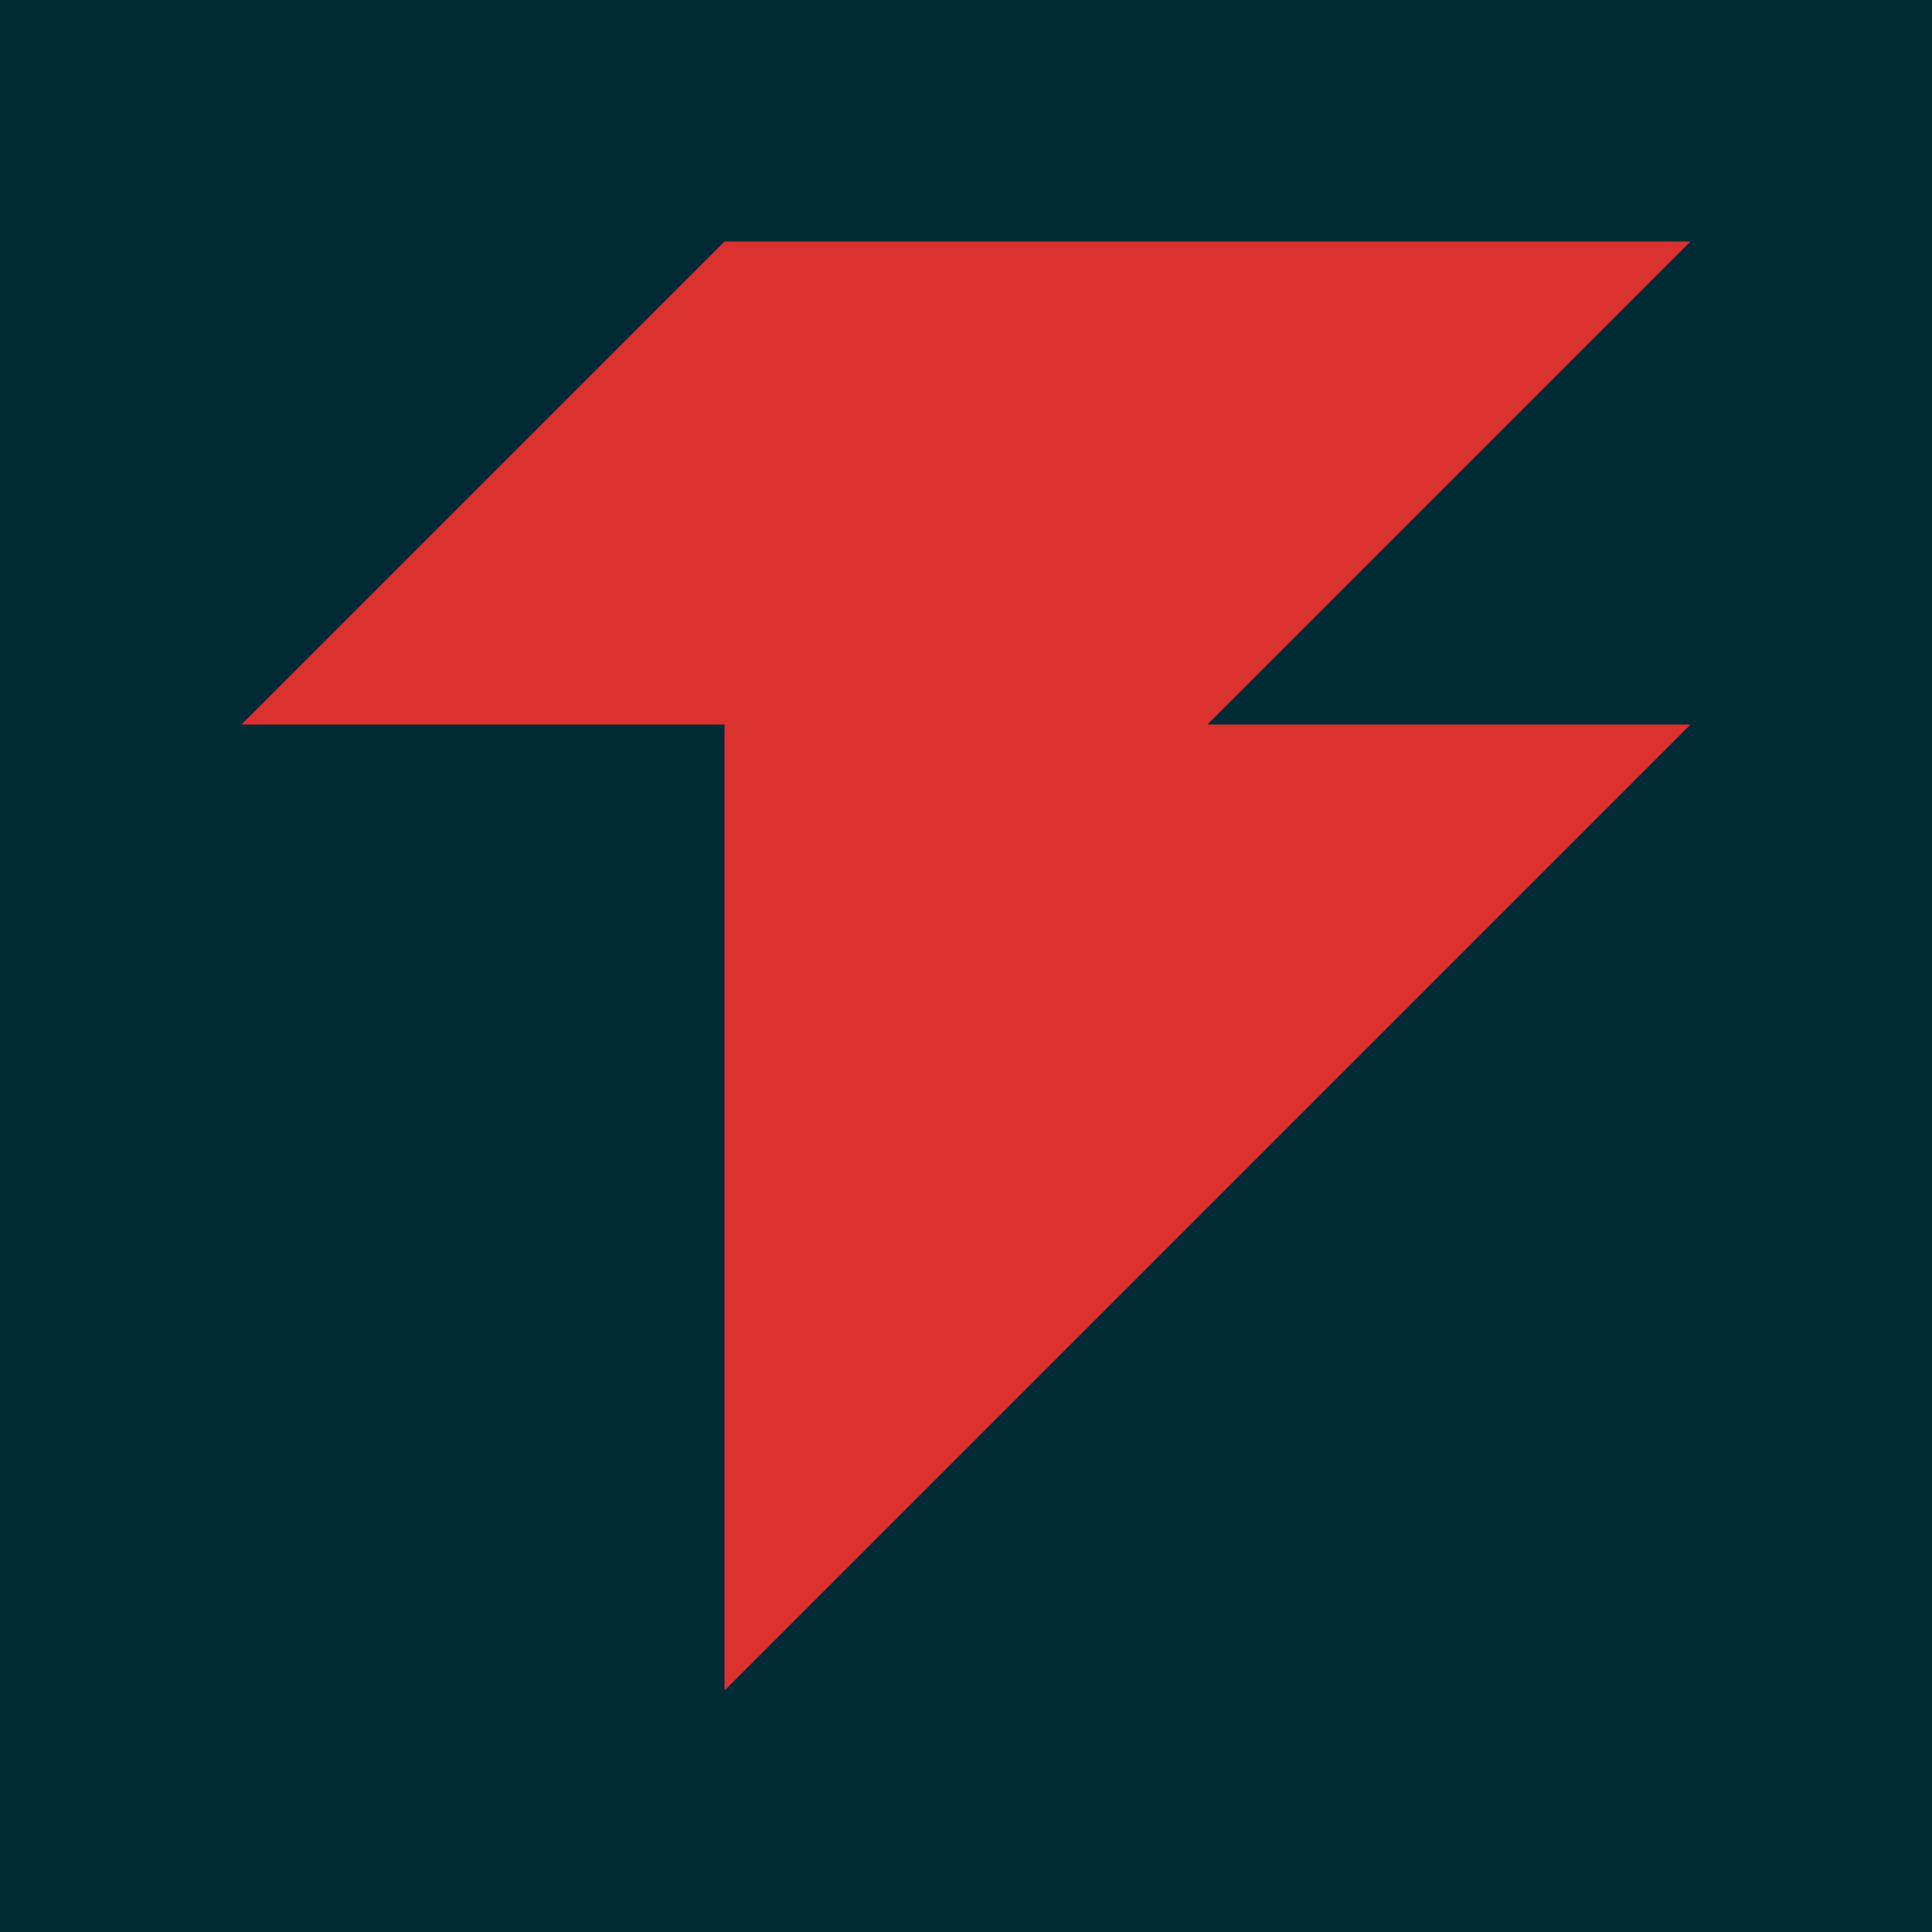
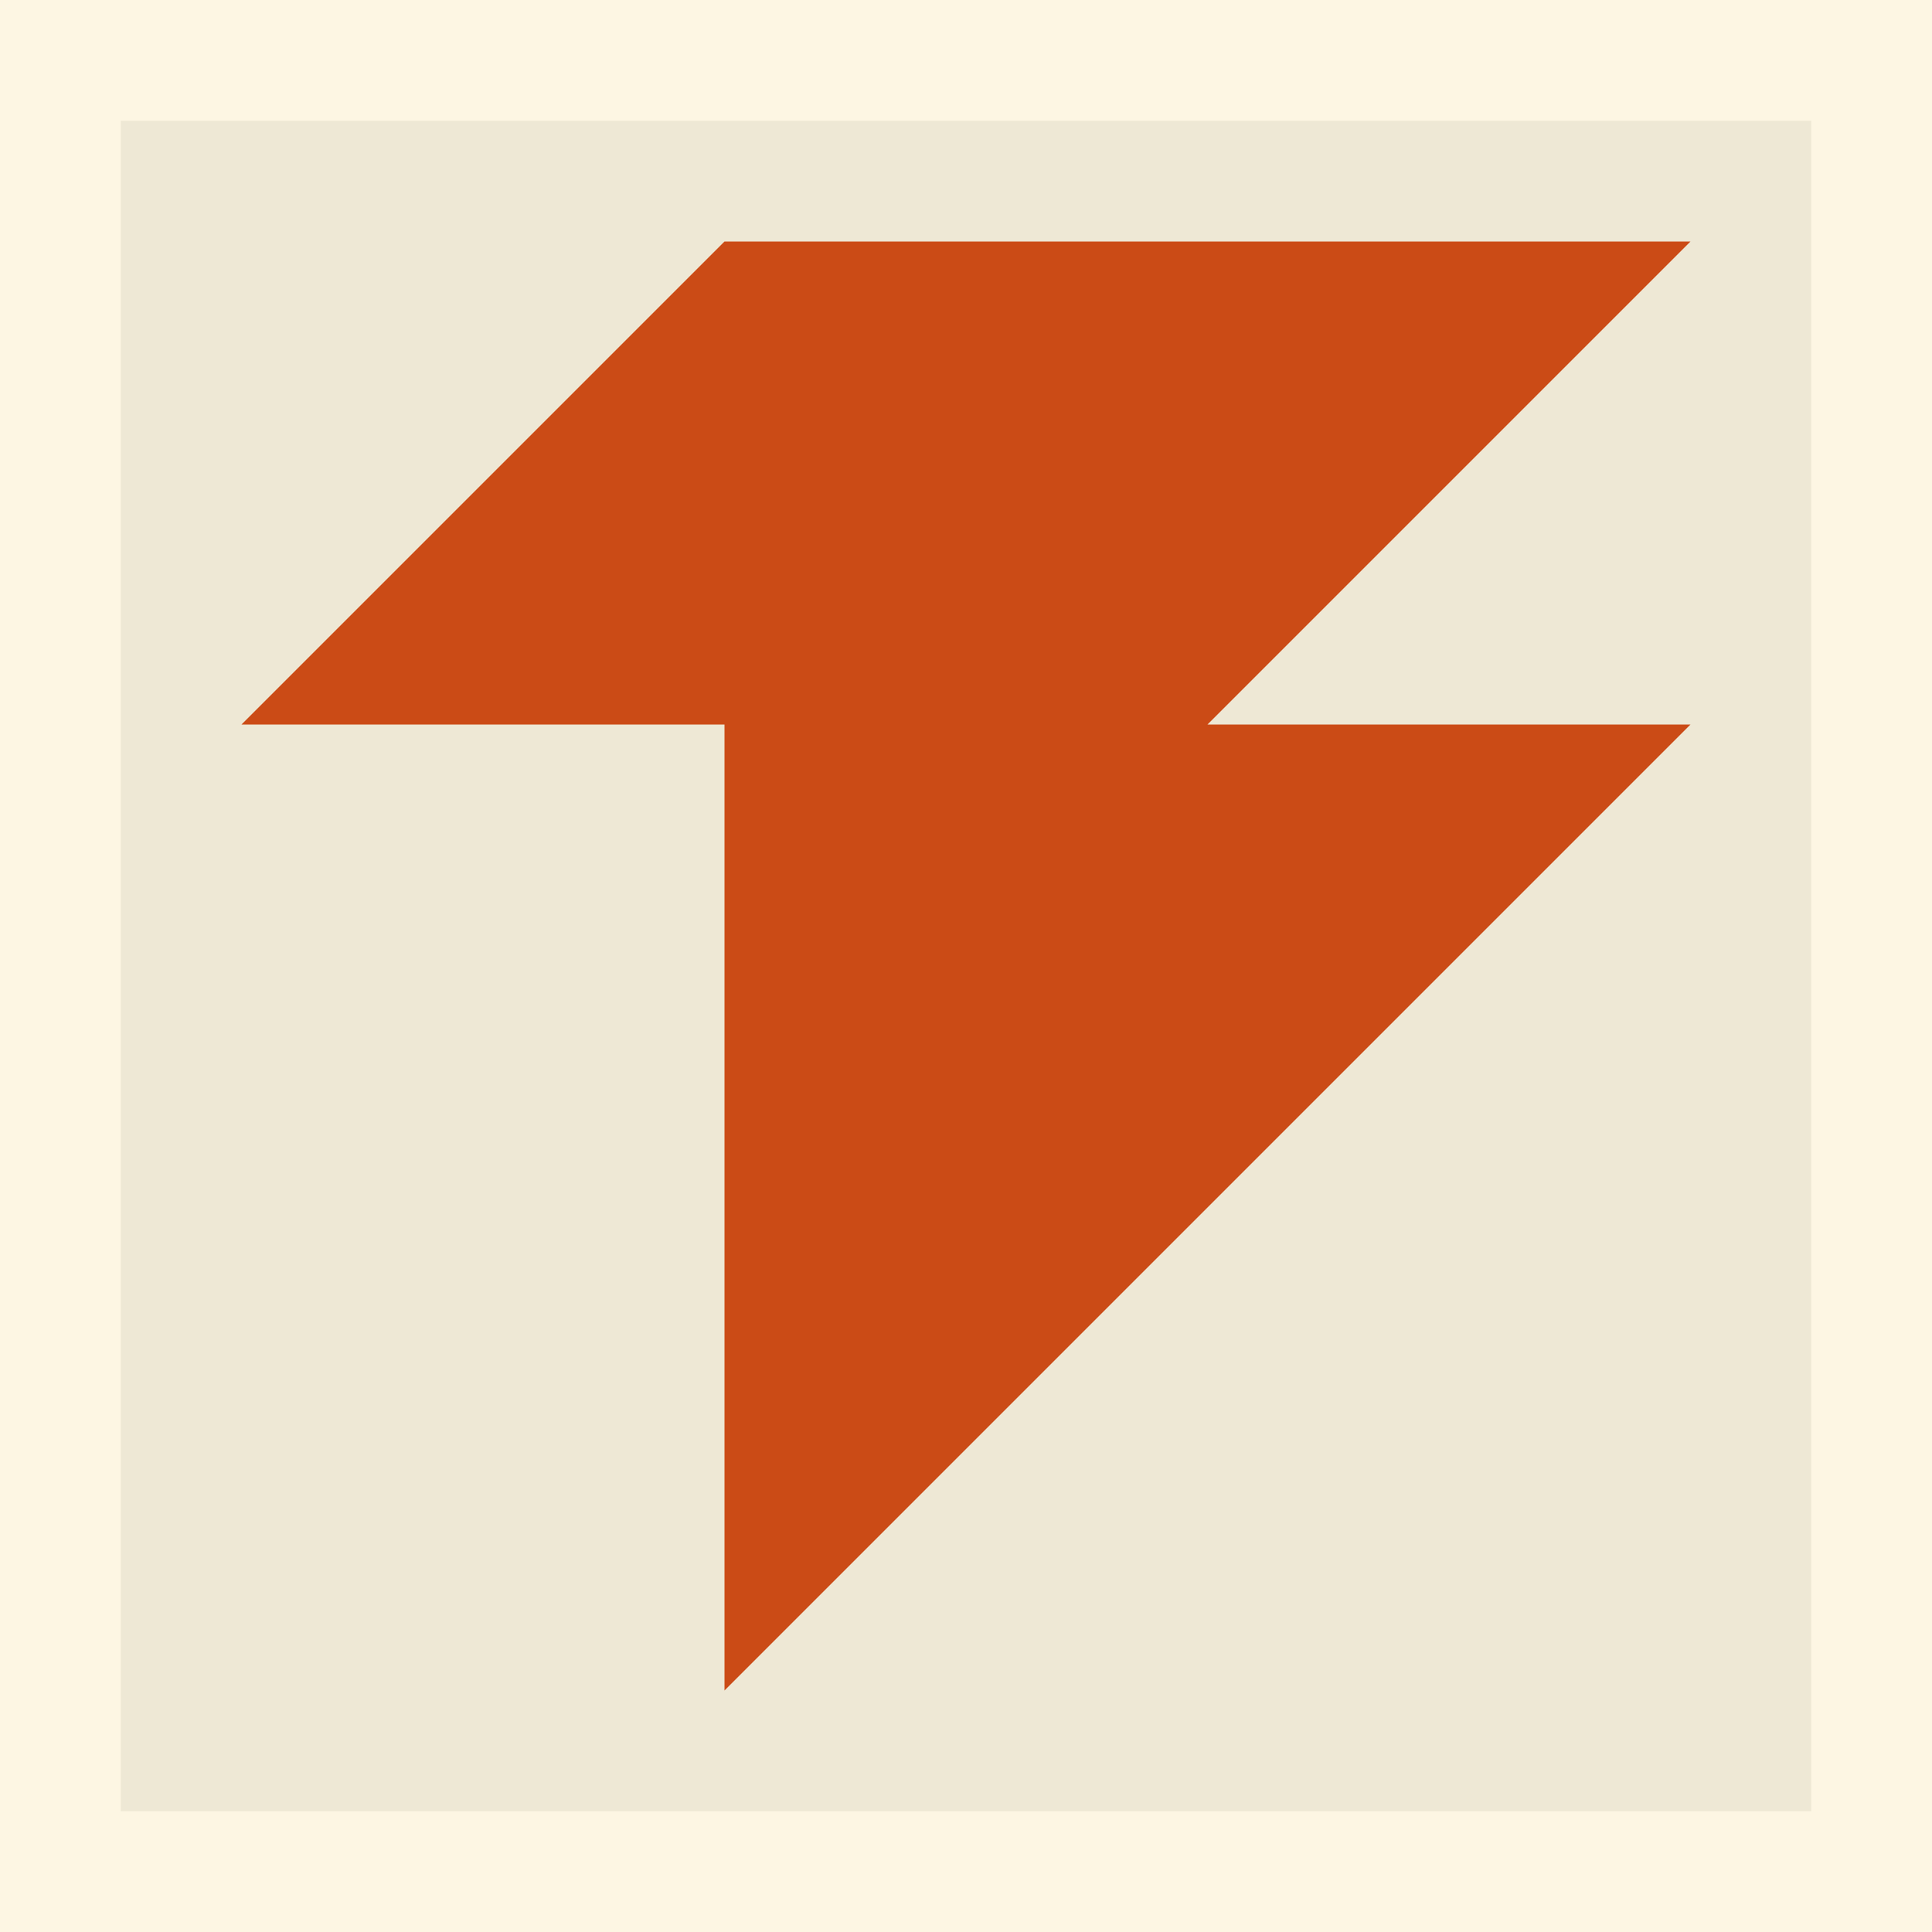
<svg xmlns="http://www.w3.org/2000/svg" height="160" width="160">
-   <rect height="100%" width="100%" fill="#002b36" />
-   <path d="m20,60 l40,-40 l80,0 l-40,40 l40,0 l-80,80 l0,-80 l-40,0 z" fill="#dc322f" />
+   <rect height="100%" width="100%" fill="#fdf6e3" />
+   <path d="m10,10 l140,0 l0,140 l-140,0 l0,-140 z" fill="#eee8d5" />
+   <path d="m20,60 l40,-40 l80,0 l-40,40 l40,0 l-80,80 l0,-80 l-40,0 z" fill="#cb4b16" />
</svg>
